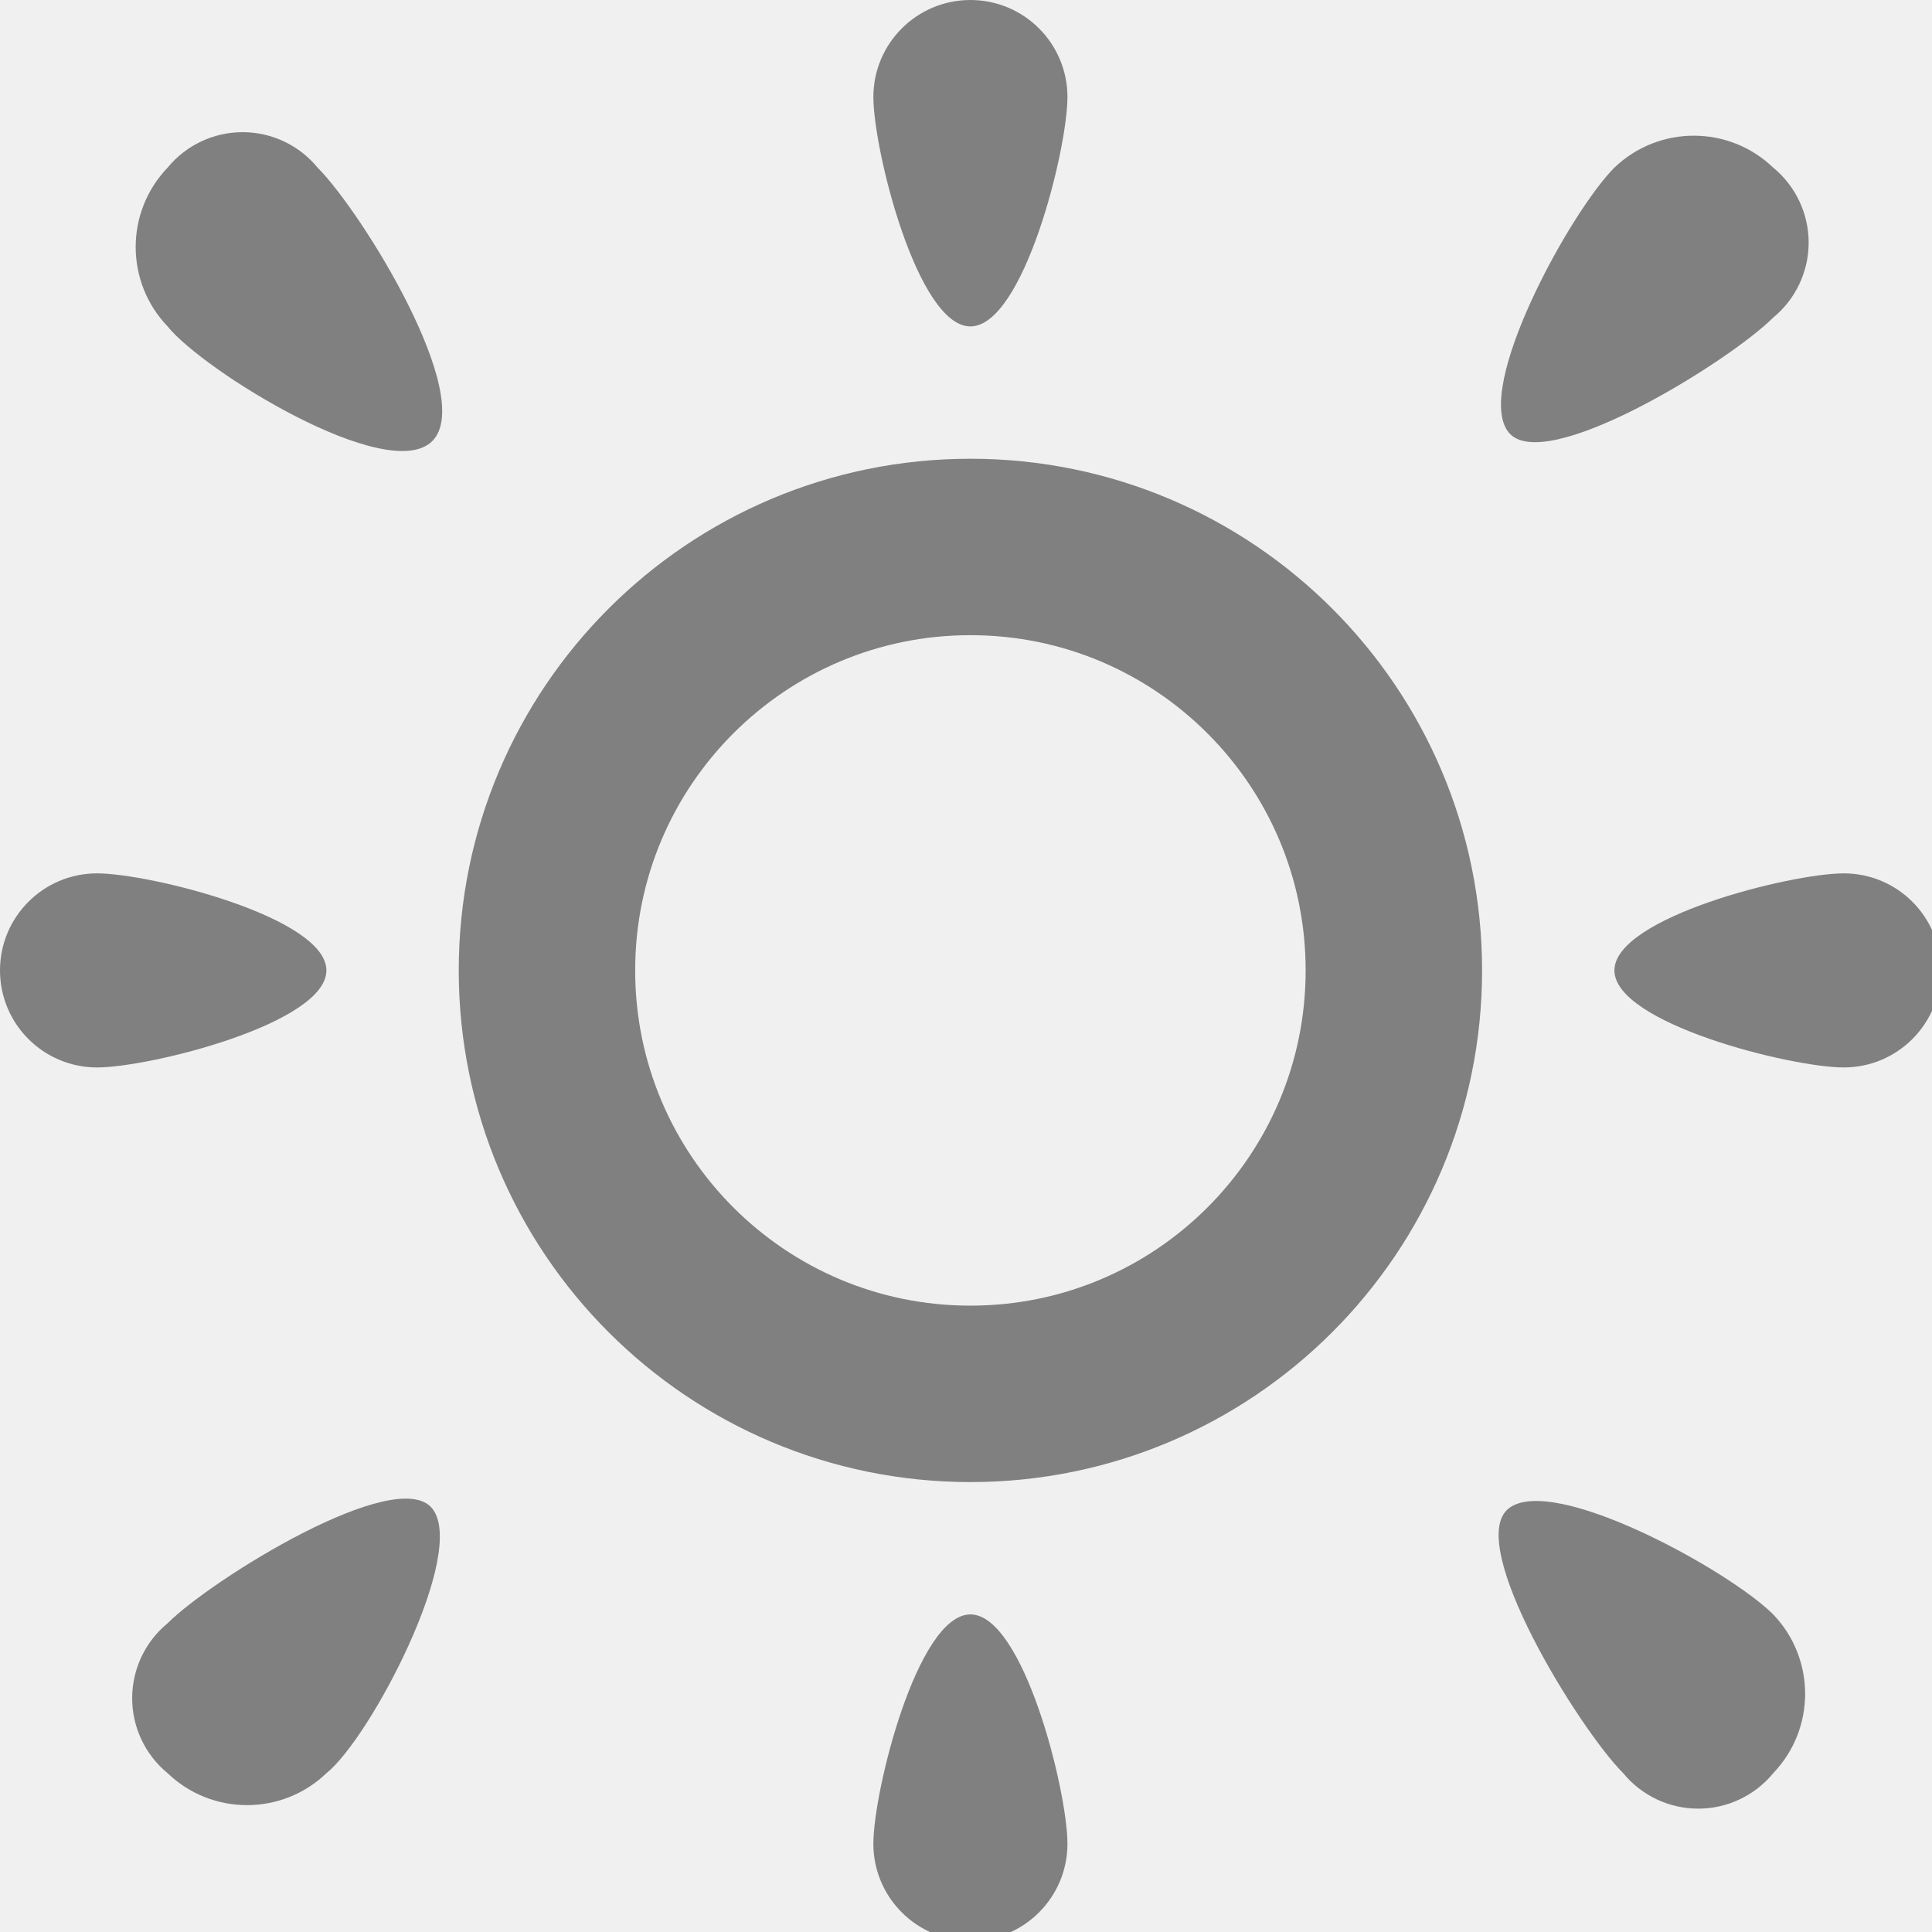
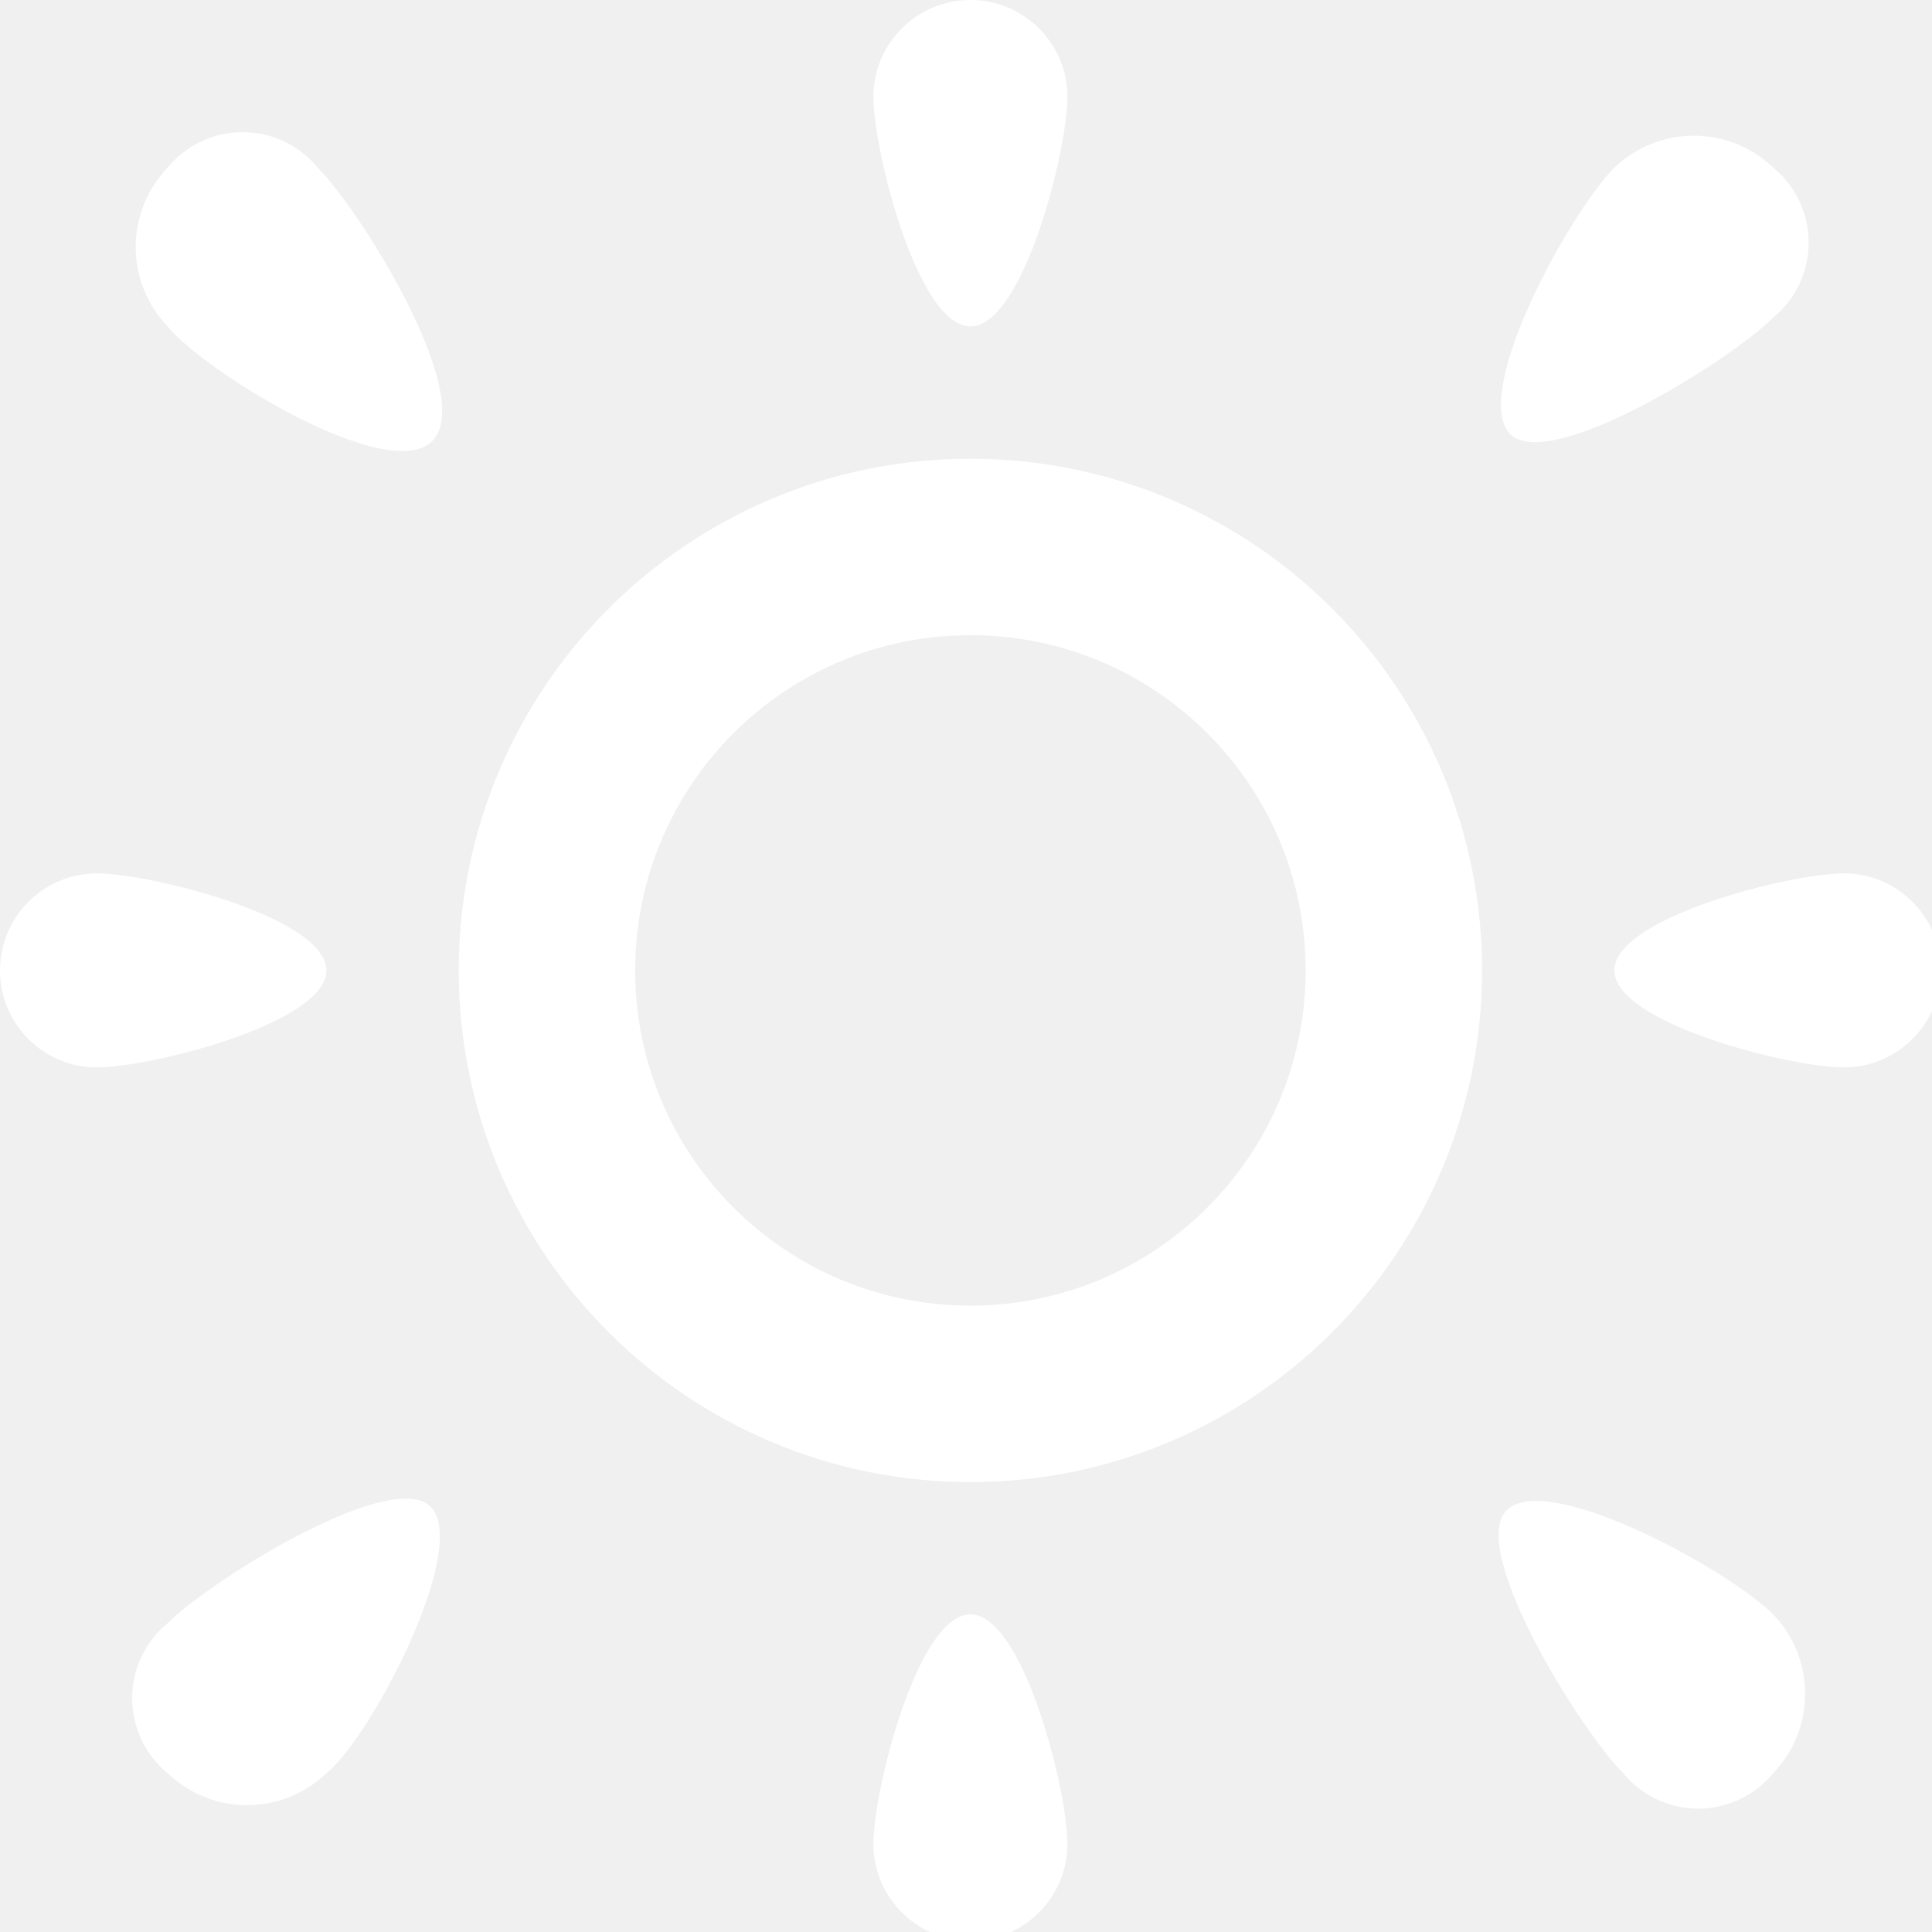
<svg xmlns="http://www.w3.org/2000/svg" id="Layer_1" data-name="Layer 1" viewBox="0 0 21.9 21.9">
  <defs>
    <style>
      .cls-1 {
        fill: none;
-         stroke: gray;
+         stroke: white;
        stroke-miterlimit: 10;
        stroke-width: 2px;
      }

      .cls-2 {
-         fill: gray;
+         fill: white;
      }
    </style>
  </defs>
  <circle class="cls-1" cx="11" cy="11" r="4.8" />
  <path class="cls-2" d="M13.1,2.1c0,.6-.5,2.6-1.1,2.6s-1.1-2-1.1-2.6a1.1,1.1,0,0,1,2.2,0Z" transform="translate(-1 -1)" />
  <path class="cls-2" d="M21.9,13.1c-.6,0-2.6-.5-2.6-1.1s2-1.1,2.6-1.1a1.1,1.1,0,1,1,0,2.2Z" transform="translate(-1 -1)" />
  <path class="cls-2" d="M10.9,21.9c0-.6.5-2.6,1.1-2.6s1.1,2,1.1,2.6a1.1,1.1,0,0,1-2.2,0Z" transform="translate(-1 -1)" />
  <path class="cls-2" d="M2.1,10.9c.6,0,2.6.5,2.6,1.1s-2,1.1-2.6,1.1a1.1,1.1,0,0,1,0-2.2Z" transform="translate(-1 -1)" />
  <path class="cls-2" d="M21.1,4.6c-.5.5-2.6,1.8-3,1.3s.7-2.5,1.2-3a1.3,1.3,0,0,1,1.8,0A1.1,1.1,0,0,1,21.1,4.6Z" transform="translate(-1 -1)" />
  <path class="cls-2" d="M19.4,21.1c-.5-.5-1.8-2.6-1.3-3s2.5.7,3,1.2a1.3,1.3,0,0,1,0,1.8A1.1,1.1,0,0,1,19.4,21.1Z" transform="translate(-1 -1)" />
  <path class="cls-2" d="M2.9,19.4c.5-.5,2.6-1.8,3-1.3s-.7,2.6-1.2,3a1.3,1.3,0,0,1-1.8,0A1.1,1.1,0,0,1,2.9,19.4Z" transform="translate(-1 -1)" />
  <path class="cls-2" d="M4.6,2.9c.5.5,1.8,2.6,1.3,3.1s-2.6-.8-3-1.3a1.3,1.3,0,0,1,0-1.8A1.1,1.1,0,0,1,4.6,2.9Z" transform="translate(-1 -1)" />
</svg>
